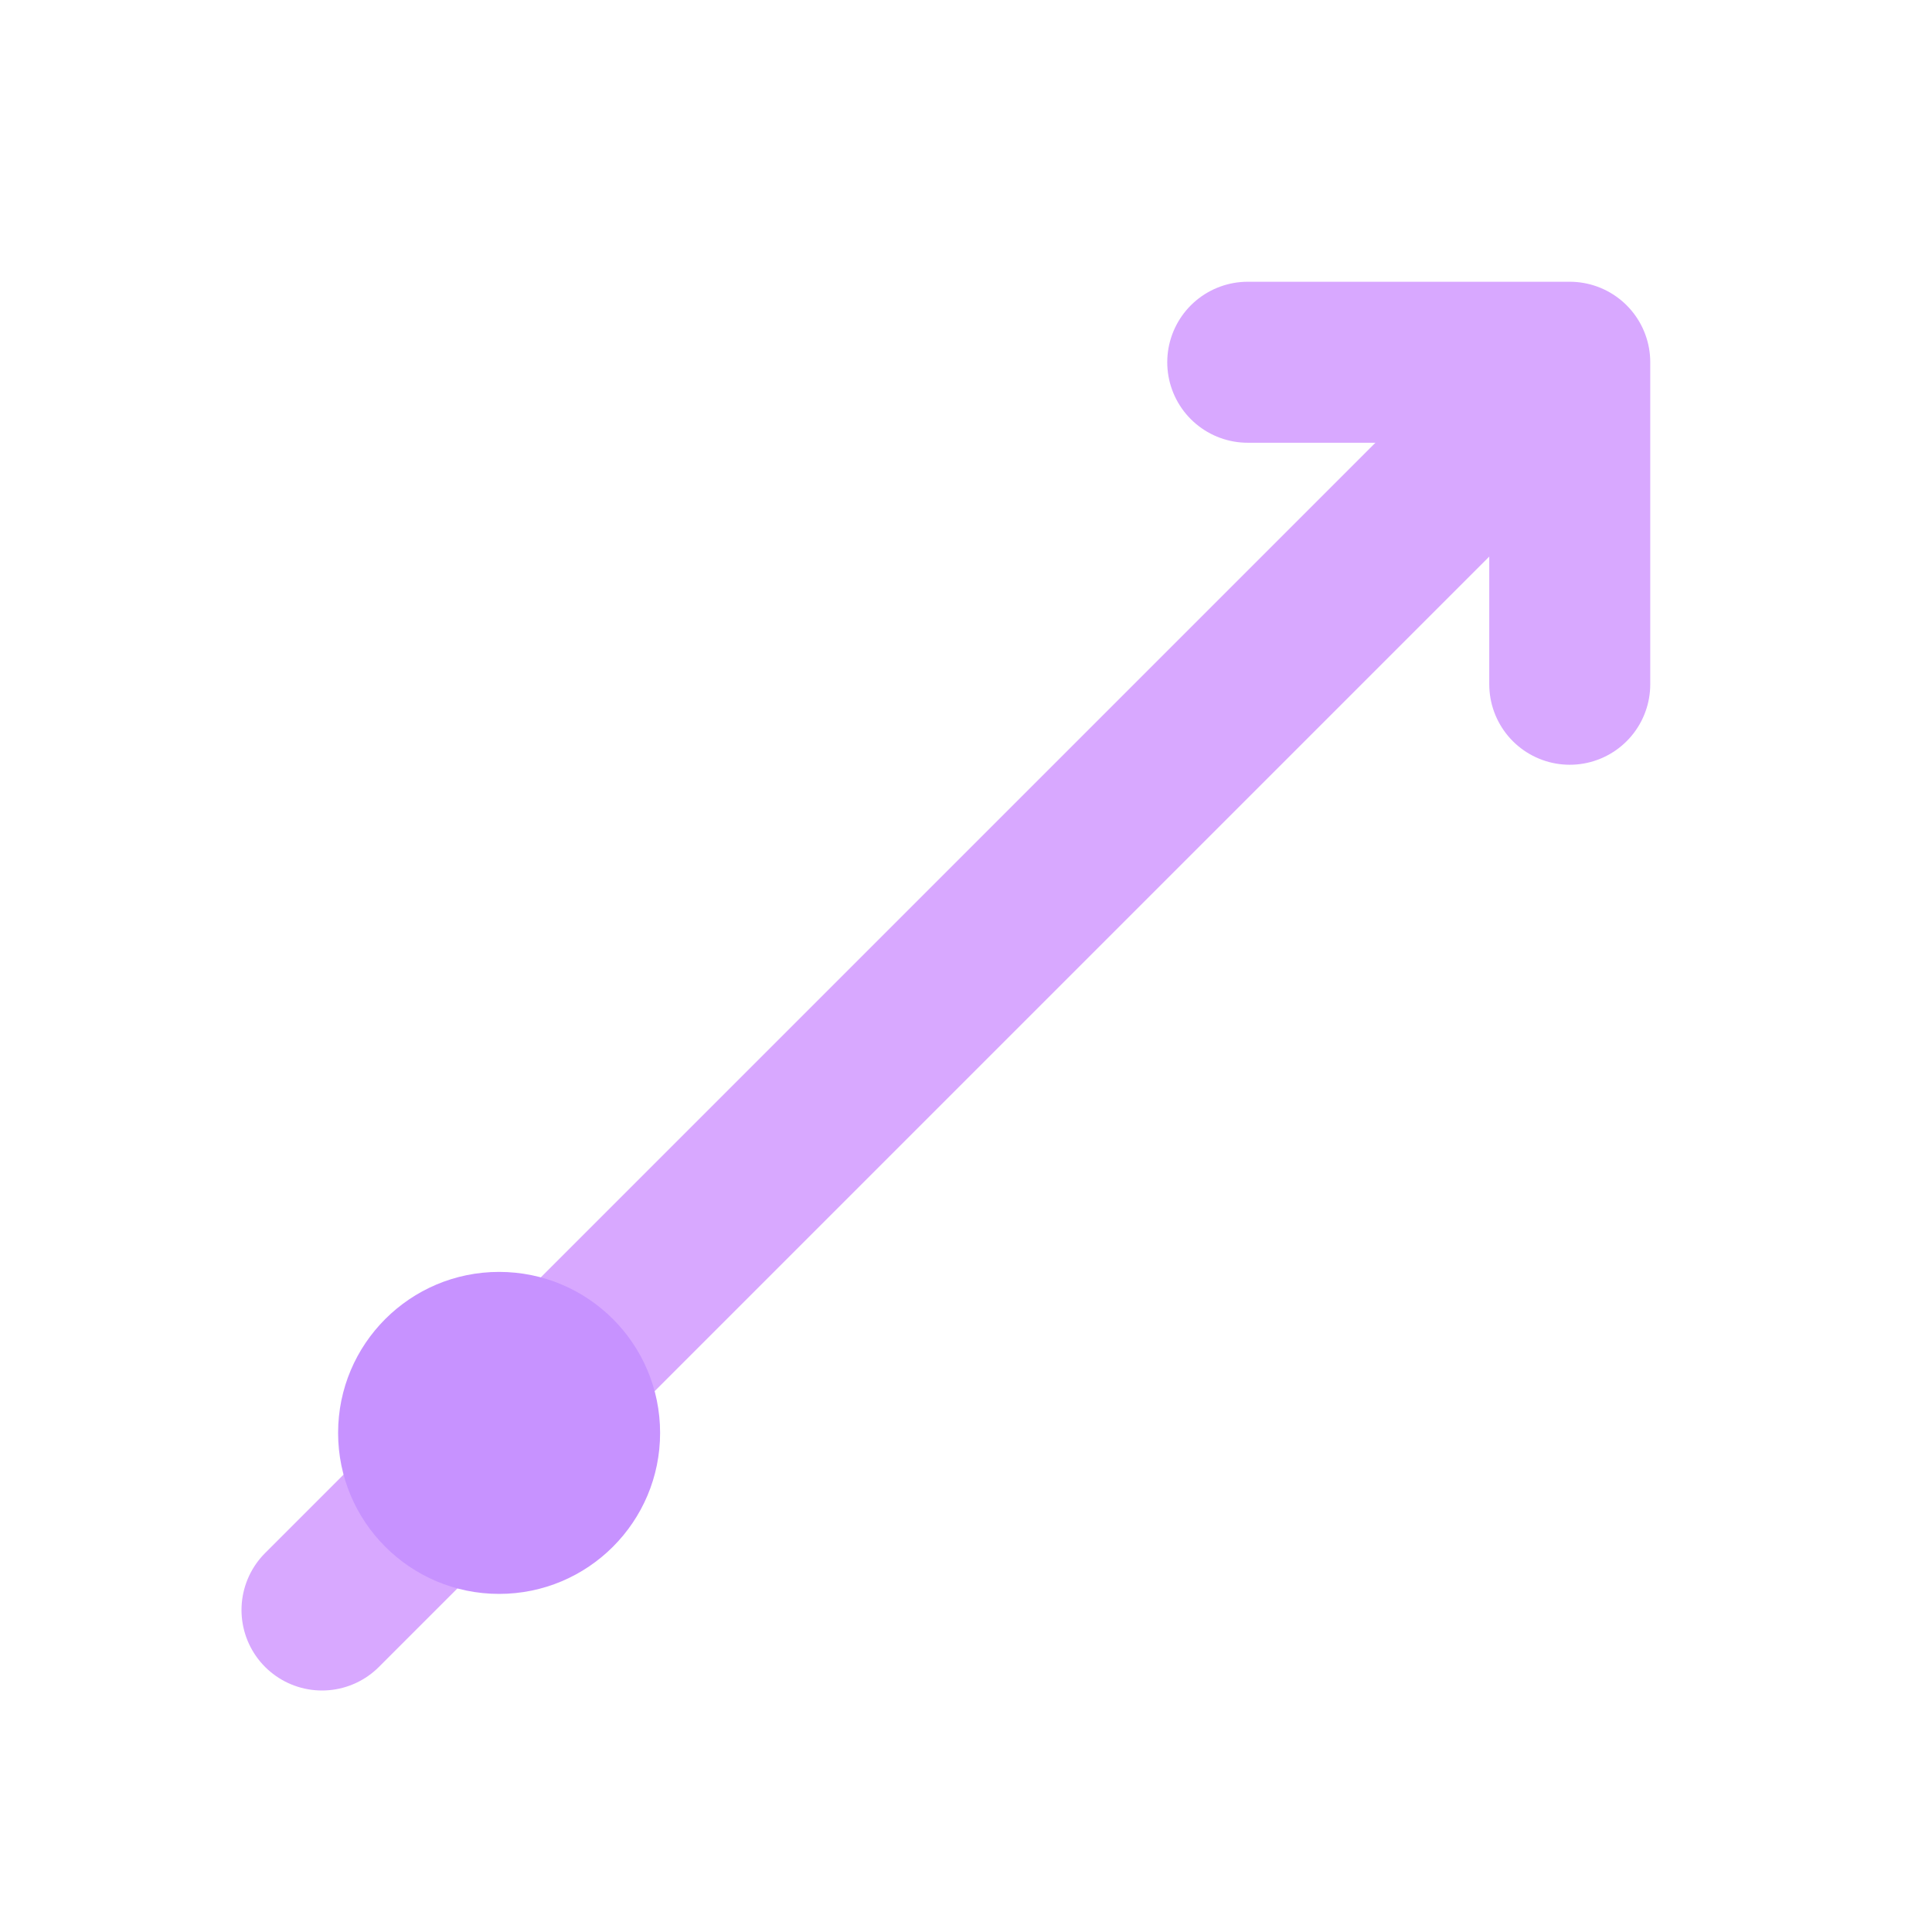
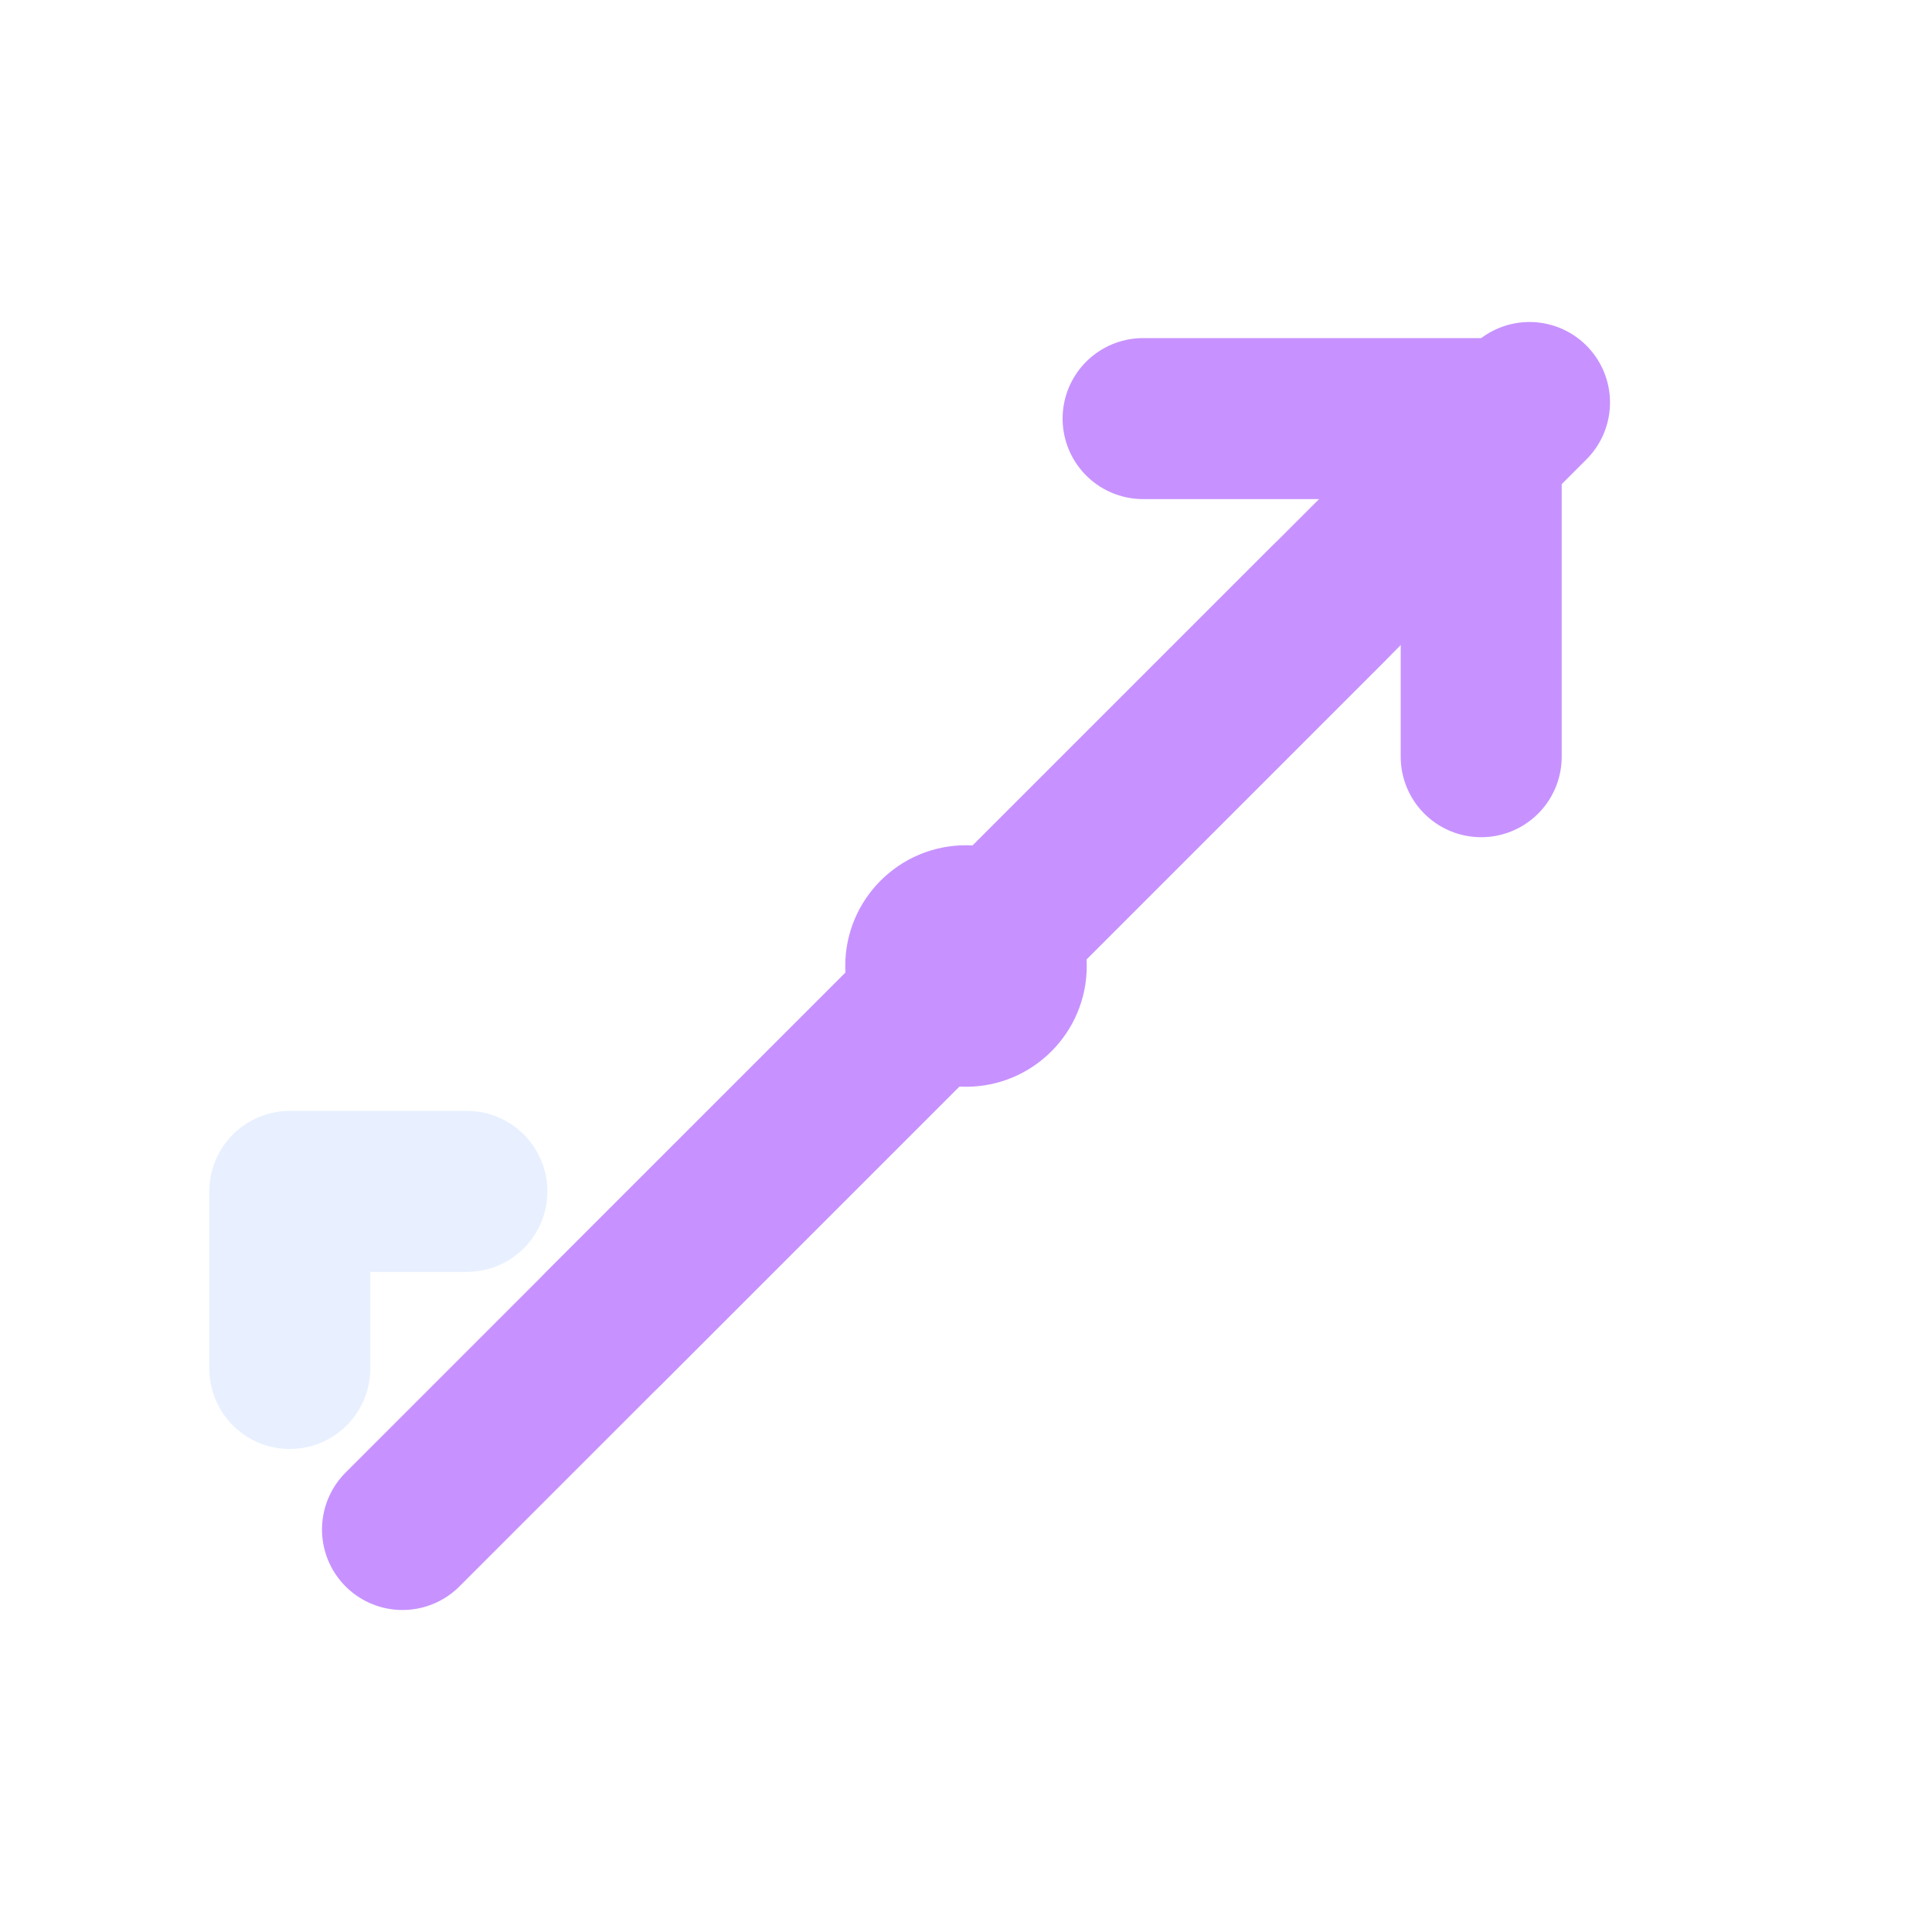
- <svg xmlns="http://www.w3.org/2000/svg" viewBox="0 0 24 24" fill="none" stroke="#d8a8ff" stroke-width="2" stroke-linecap="round" stroke-linejoin="round" aria-hidden="true">
-   <path d="M4 20L19 5" />
-   <path d="M15.5 4.5h4v4" />
-   <circle cx="6.2" cy="17.8" r="2" fill="#c792ff" stroke="none" />
+ <svg xmlns="http://www.w3.org/2000/svg" viewBox="0 0 24 24" fill="none" stroke="#c792ff" stroke-width="2" stroke-linecap="round" stroke-linejoin="round" aria-hidden="true">
+   <path d="M5 19L16.5 7.5" />
+   <path d="M14.2 5.2h4.2v4.2" />
+   <path d="M19 5L7.5 16.5" />
+   <path d="M5.8 14.8h-2.2v2.2" stroke="#e8f0ff" />
+   <circle cx="12" cy="12" r="1.5" fill="#c792ff" stroke="none" />
</svg>
